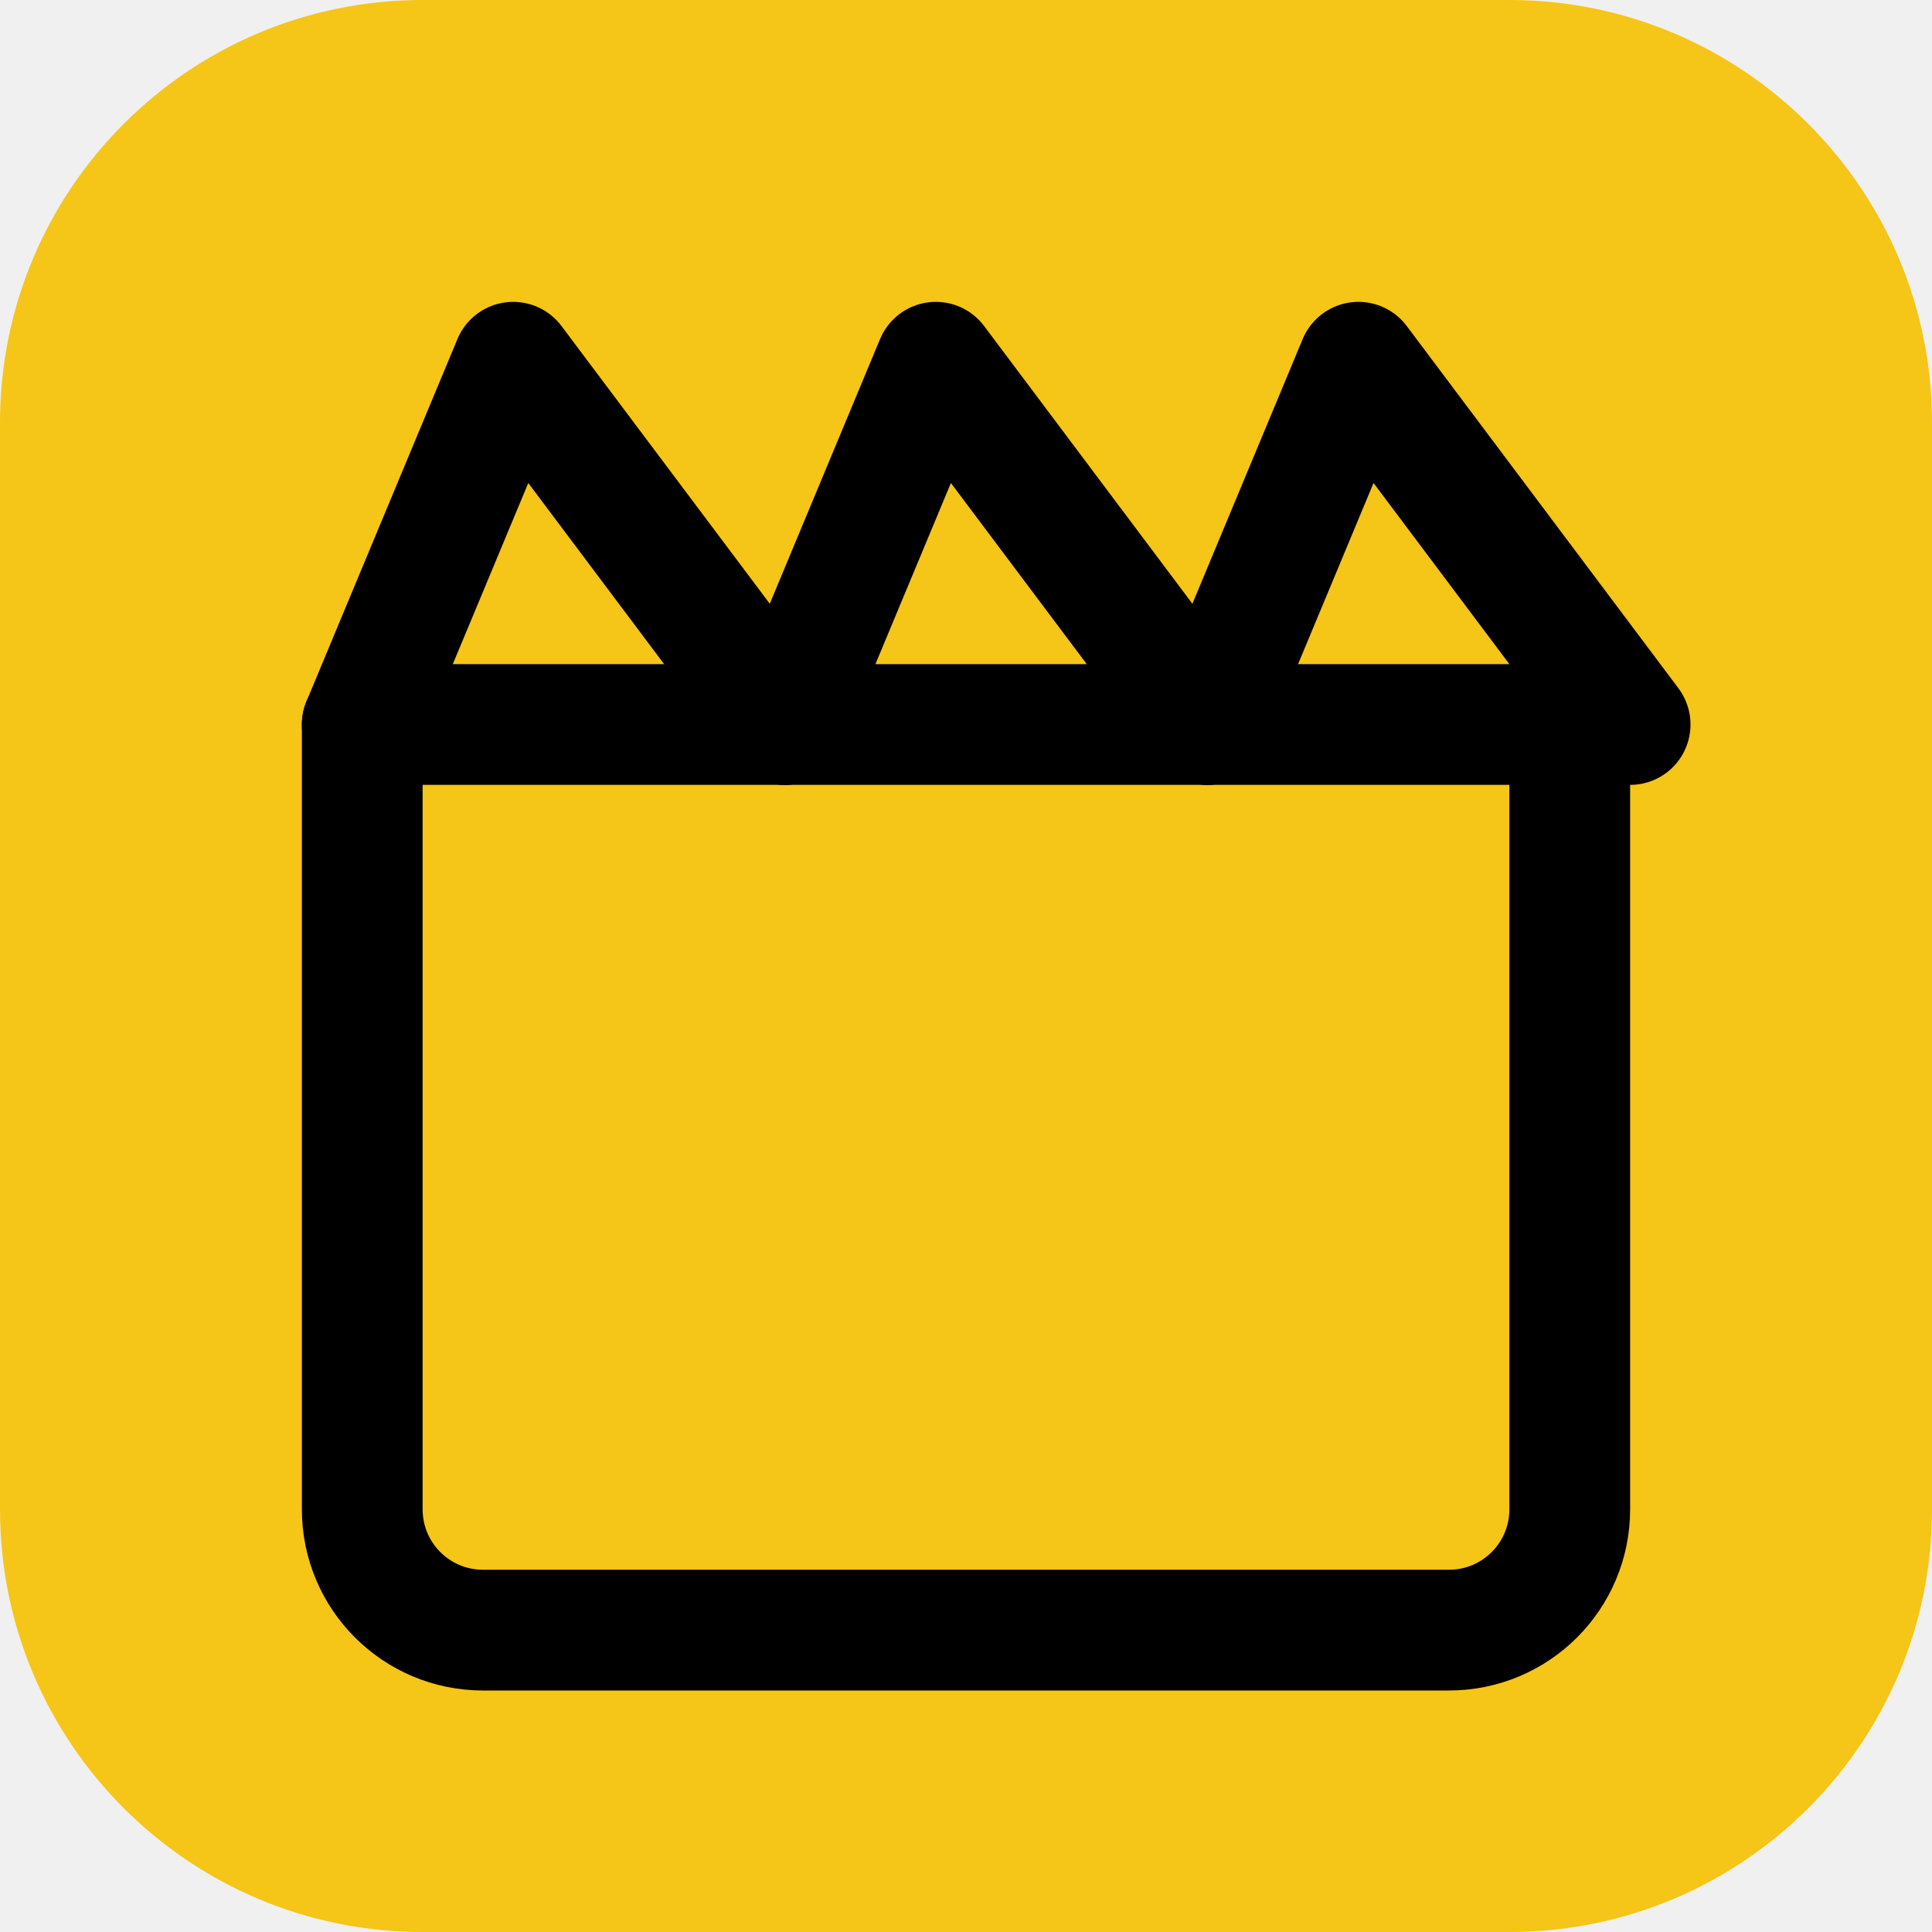
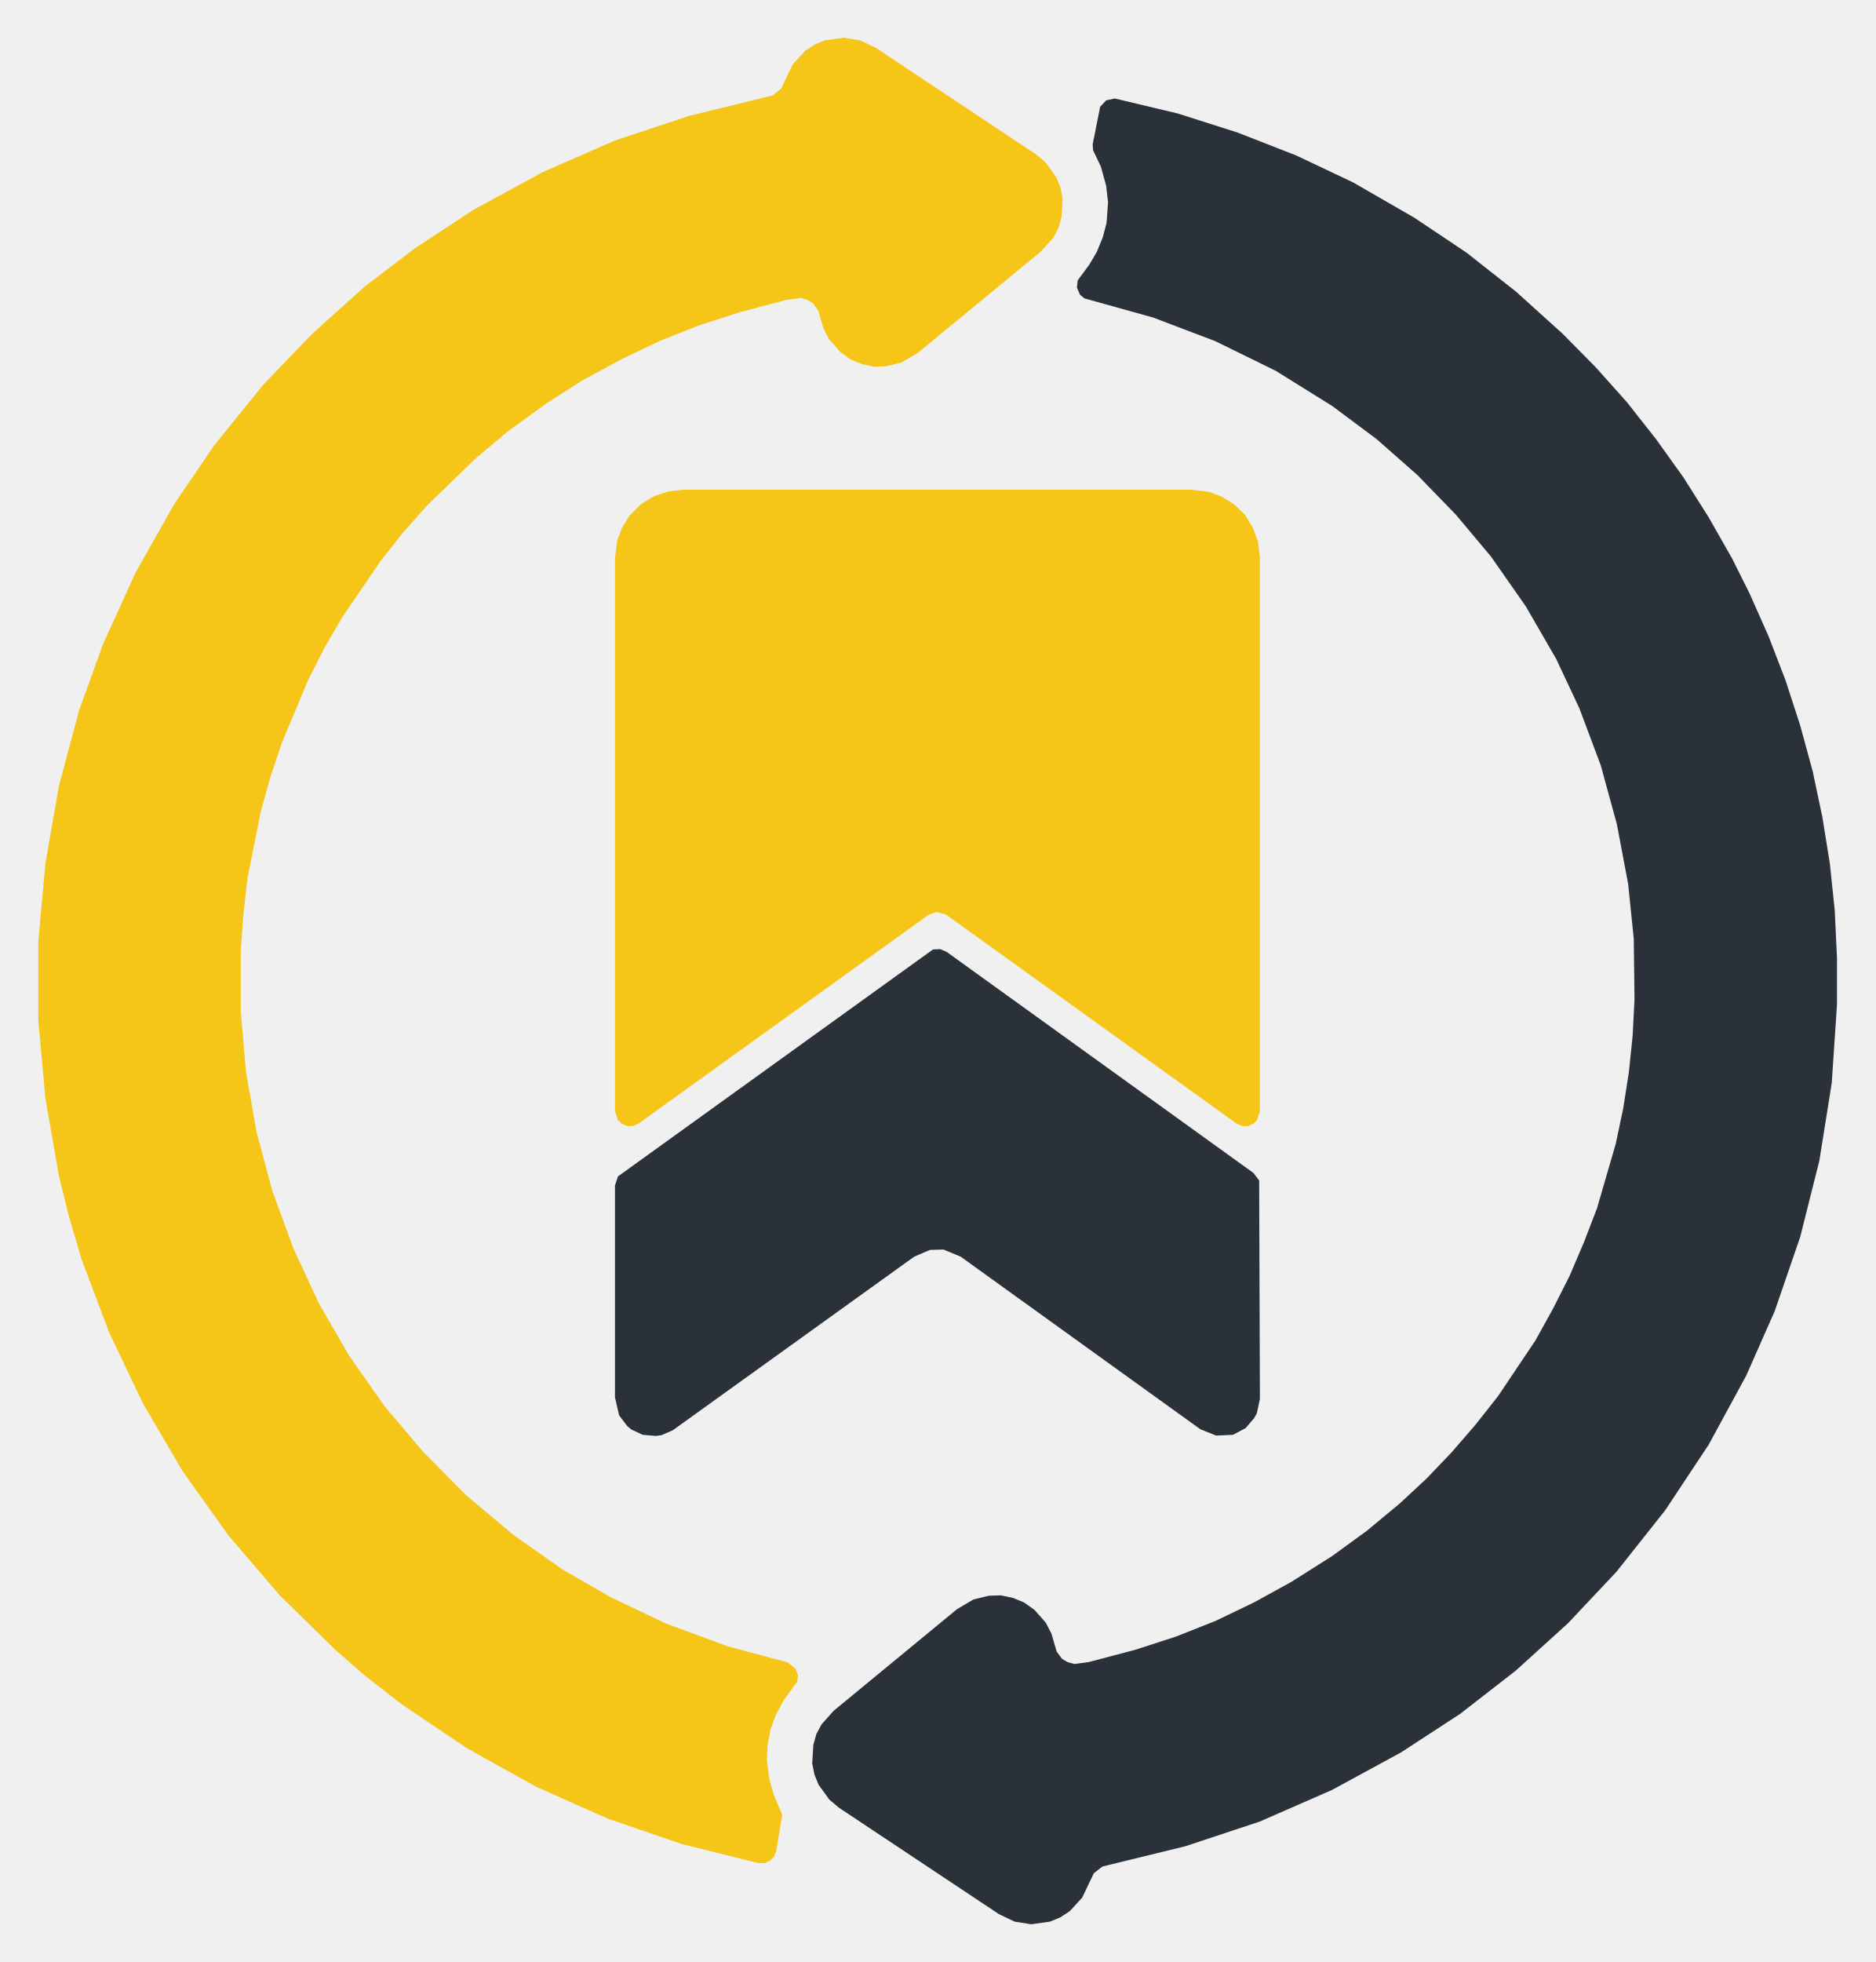
- <svg xmlns="http://www.w3.org/2000/svg" viewBox="0 0 32 32">
-   <rect width="32" height="32" rx="7" fill="#f5c518" />
-   <g fill="none" stroke="#000000" stroke-width="2" stroke-linecap="round" stroke-linejoin="round">
-     <path d="M6 12h20v13a2 2 0 0 1-2 2H8a2 2 0 0 1-2-2z" />
-     <path d="M6 12 8.5 6l4.5 6" />
-     <path d="M13 12 15.5 6l4.5 6" />
-     <path d="M20 12 22.5 6l4.5 6" />
-   </g>
+ <svg xmlns="http://www.w3.org/2000/svg" viewBox="262.14 250.44 499.82 523.12" width="500" height="523">
+   <defs>
+     <style>.g{fill:#F5C518}.i{fill:#2B3138}@media (prefers-color-scheme:dark){.i{fill:#ffffff}}</style>
+   </defs>
+   <path class="g" d="M464.3 747.2L465.9 747.2L467.3 746.6L468.4 745.5L469.0 744.0L470.6 734.3L468.4 729.1L467.2 725.0L466.5 719.7L466.7 715.8L467.5 711.5L468.9 707.7L470.9 703.9L474.6 698.8L474.8 697.2L474.2 695.4L472.1 693.7L456.1 689.4L439.3 683.2L424.7 676.2L412.0 668.9L398.8 659.6L386.3 649.1L374.9 637.6L364.5 625.3L355.1 611.9L347.0 597.9L340.2 583.2L334.6 567.9L330.4 552.2L327.6 536.3L326.2 520.1L326.2 503.9L326.9 494.2L328.0 484.5L331.5 467.0L334.1 457.6L337.2 448.4L344.1 431.9L348.5 423.2L353.4 414.8L363.5 400.0L369.5 392.4L375.9 385.2L388.8 372.7L397.5 365.4L408.0 357.8L417.6 351.7L427.6 346.3L437.8 341.4L448.4 337.2L459.2 333.7L471.7 330.4L475.5 329.9L477.3 330.4L478.8 331.3L480.2 333.2L481.6 338.0L483.1 340.9L486.1 344.3L488.9 346.3L491.8 347.5L495.1 348.2L498.3 348.1L502.4 347.1L506.8 344.5L539.7 317.4L542.9 313.8L544.3 311.2L545.1 308.3L545.4 303.4L544.8 300.4L543.7 297.7L540.8 293.7L538.3 291.6L495.6 263.2L491.4 261.2L487.0 260.5L482.0 261.2L479.3 262.3L476.7 264.0L473.4 267.6L470.3 274.1L468.0 275.9L445.9 281.3L426.0 287.9L406.8 296.3L388.4 306.3L372.7 316.6L359.3 326.8L345.3 339.4L332.3 352.9L319.1 369.2L308.5 384.8L298.2 403.0L289.5 422.1L283.1 439.8L277.7 460.0L274.1 480.7L272.2 501.5L272.2 522.4L274.1 543.3L277.7 563.9L280.2 574.1L283.7 586.1L291.1 605.7L300.1 624.6L310.7 642.7L322.9 659.8L336.5 675.7L351.4 690.3L359.3 697.2L369.2 704.9L386.6 716.6L404.9 726.8L424.0 735.3L443.8 742.1Z" />
+   <path class="i" d="M552.5 321.0L549.4 325.2L549.2 327.1L550.0 329.0L551.2 330.0L569.5 335.1L586.1 341.4L602.2 349.3L617.3 358.7L629.1 367.5L640.0 377.1L650.2 387.6L659.6 398.8L668.9 412.1L677.0 426.1L683.2 439.3L688.9 454.5L693.2 470.2L696.2 486.1L697.7 500.7L697.9 516.9L697.4 526.6L696.4 536.3L694.9 545.9L692.9 555.4L687.9 572.6L684.4 581.7L680.6 590.6L676.2 599.3L671.5 607.8L661.5 622.7L655.5 630.3L649.1 637.7L642.4 644.7L635.3 651.3L626.5 658.6L617.3 665.3L606.4 672.2L596.4 677.7L586.2 682.6L575.6 686.8L564.8 690.3L552.3 693.6L548.5 694.1L546.7 693.6L545.2 692.7L543.8 690.8L542.4 686.0L540.9 683.1L537.9 679.7L535.1 677.7L532.2 676.5L528.9 675.8L525.7 675.9L521.6 676.9L517.2 679.5L484.3 706.6L481.1 710.2L479.7 712.8L478.9 715.7L478.6 720.6L479.2 723.6L480.3 726.3L483.2 730.3L485.7 732.4L528.4 760.8L532.6 762.8L537.0 763.5L542.0 762.8L544.7 761.7L547.3 760.0L550.6 756.4L553.7 749.9L556.0 748.1L578.1 742.7L598.0 736.1L617.2 727.7L635.6 717.7L651.4 707.4L666.2 695.9L680.2 683.2L693.1 669.5L706.1 653.1L717.7 635.6L727.7 617.2L735.3 600.0L742.1 580.2L747.2 559.9L750.5 539.2L751.9 518.3L751.9 505.8L751.3 493.2L750.0 480.7L748.0 468.3L745.4 456.0L742.1 443.9L738.2 431.9L733.7 420.2L728.6 408.7L723.9 399.3L717.7 388.4L711.0 377.8L703.7 367.6L695.9 357.7L687.5 348.3L678.7 339.4L666.3 328.2L653.1 317.8L639.2 308.5L622.9 299.1L607.7 291.9L592.1 285.8L576.1 280.7L559.3 276.7L557.0 277.2L555.4 278.9L553.4 288.9L553.5 290.5L555.6 294.9L557.0 300.0L557.5 304.4L557.1 309.9L556.1 313.7L554.5 317.6Z" />
+   <path class="g" d="M509.7 494.3L511.8 493.6L514.3 494.3L591.9 550.1L593.4 550.7L594.8 550.7L596.3 550.0L597.2 549.1L598.0 546.7L598.0 399.2L597.5 394.9L596.1 391.1L594.0 387.7L591.1 384.9L587.9 382.9L584.5 381.6L579.7 381.0L444.3 381.0L440.1 381.5L436.3 382.8L432.9 384.9L429.9 387.9L427.9 391.1L426.6 394.5L426.0 399.3L426.0 546.7L426.8 549.1L427.9 550.1L429.4 550.7L431.0 550.6L432.3 550.0Z" />
+   <path class="i" d="M426.0 623.0L427.1 627.8L429.3 630.7L430.4 631.6L433.4 633.0L436.9 633.3L438.4 633.1L441.4 631.8L505.8 585.5L510.0 583.7L513.6 583.6L518.2 585.5L582.1 631.5L586.3 633.2L590.8 633.0L594.2 631.2L596.5 628.5L597.2 627.2L598.0 623.4L597.8 565.2L596.3 563.2L514.4 504.2L512.7 503.5L510.8 503.6L426.8 564.1L426.0 566.5Z" />
</svg>
